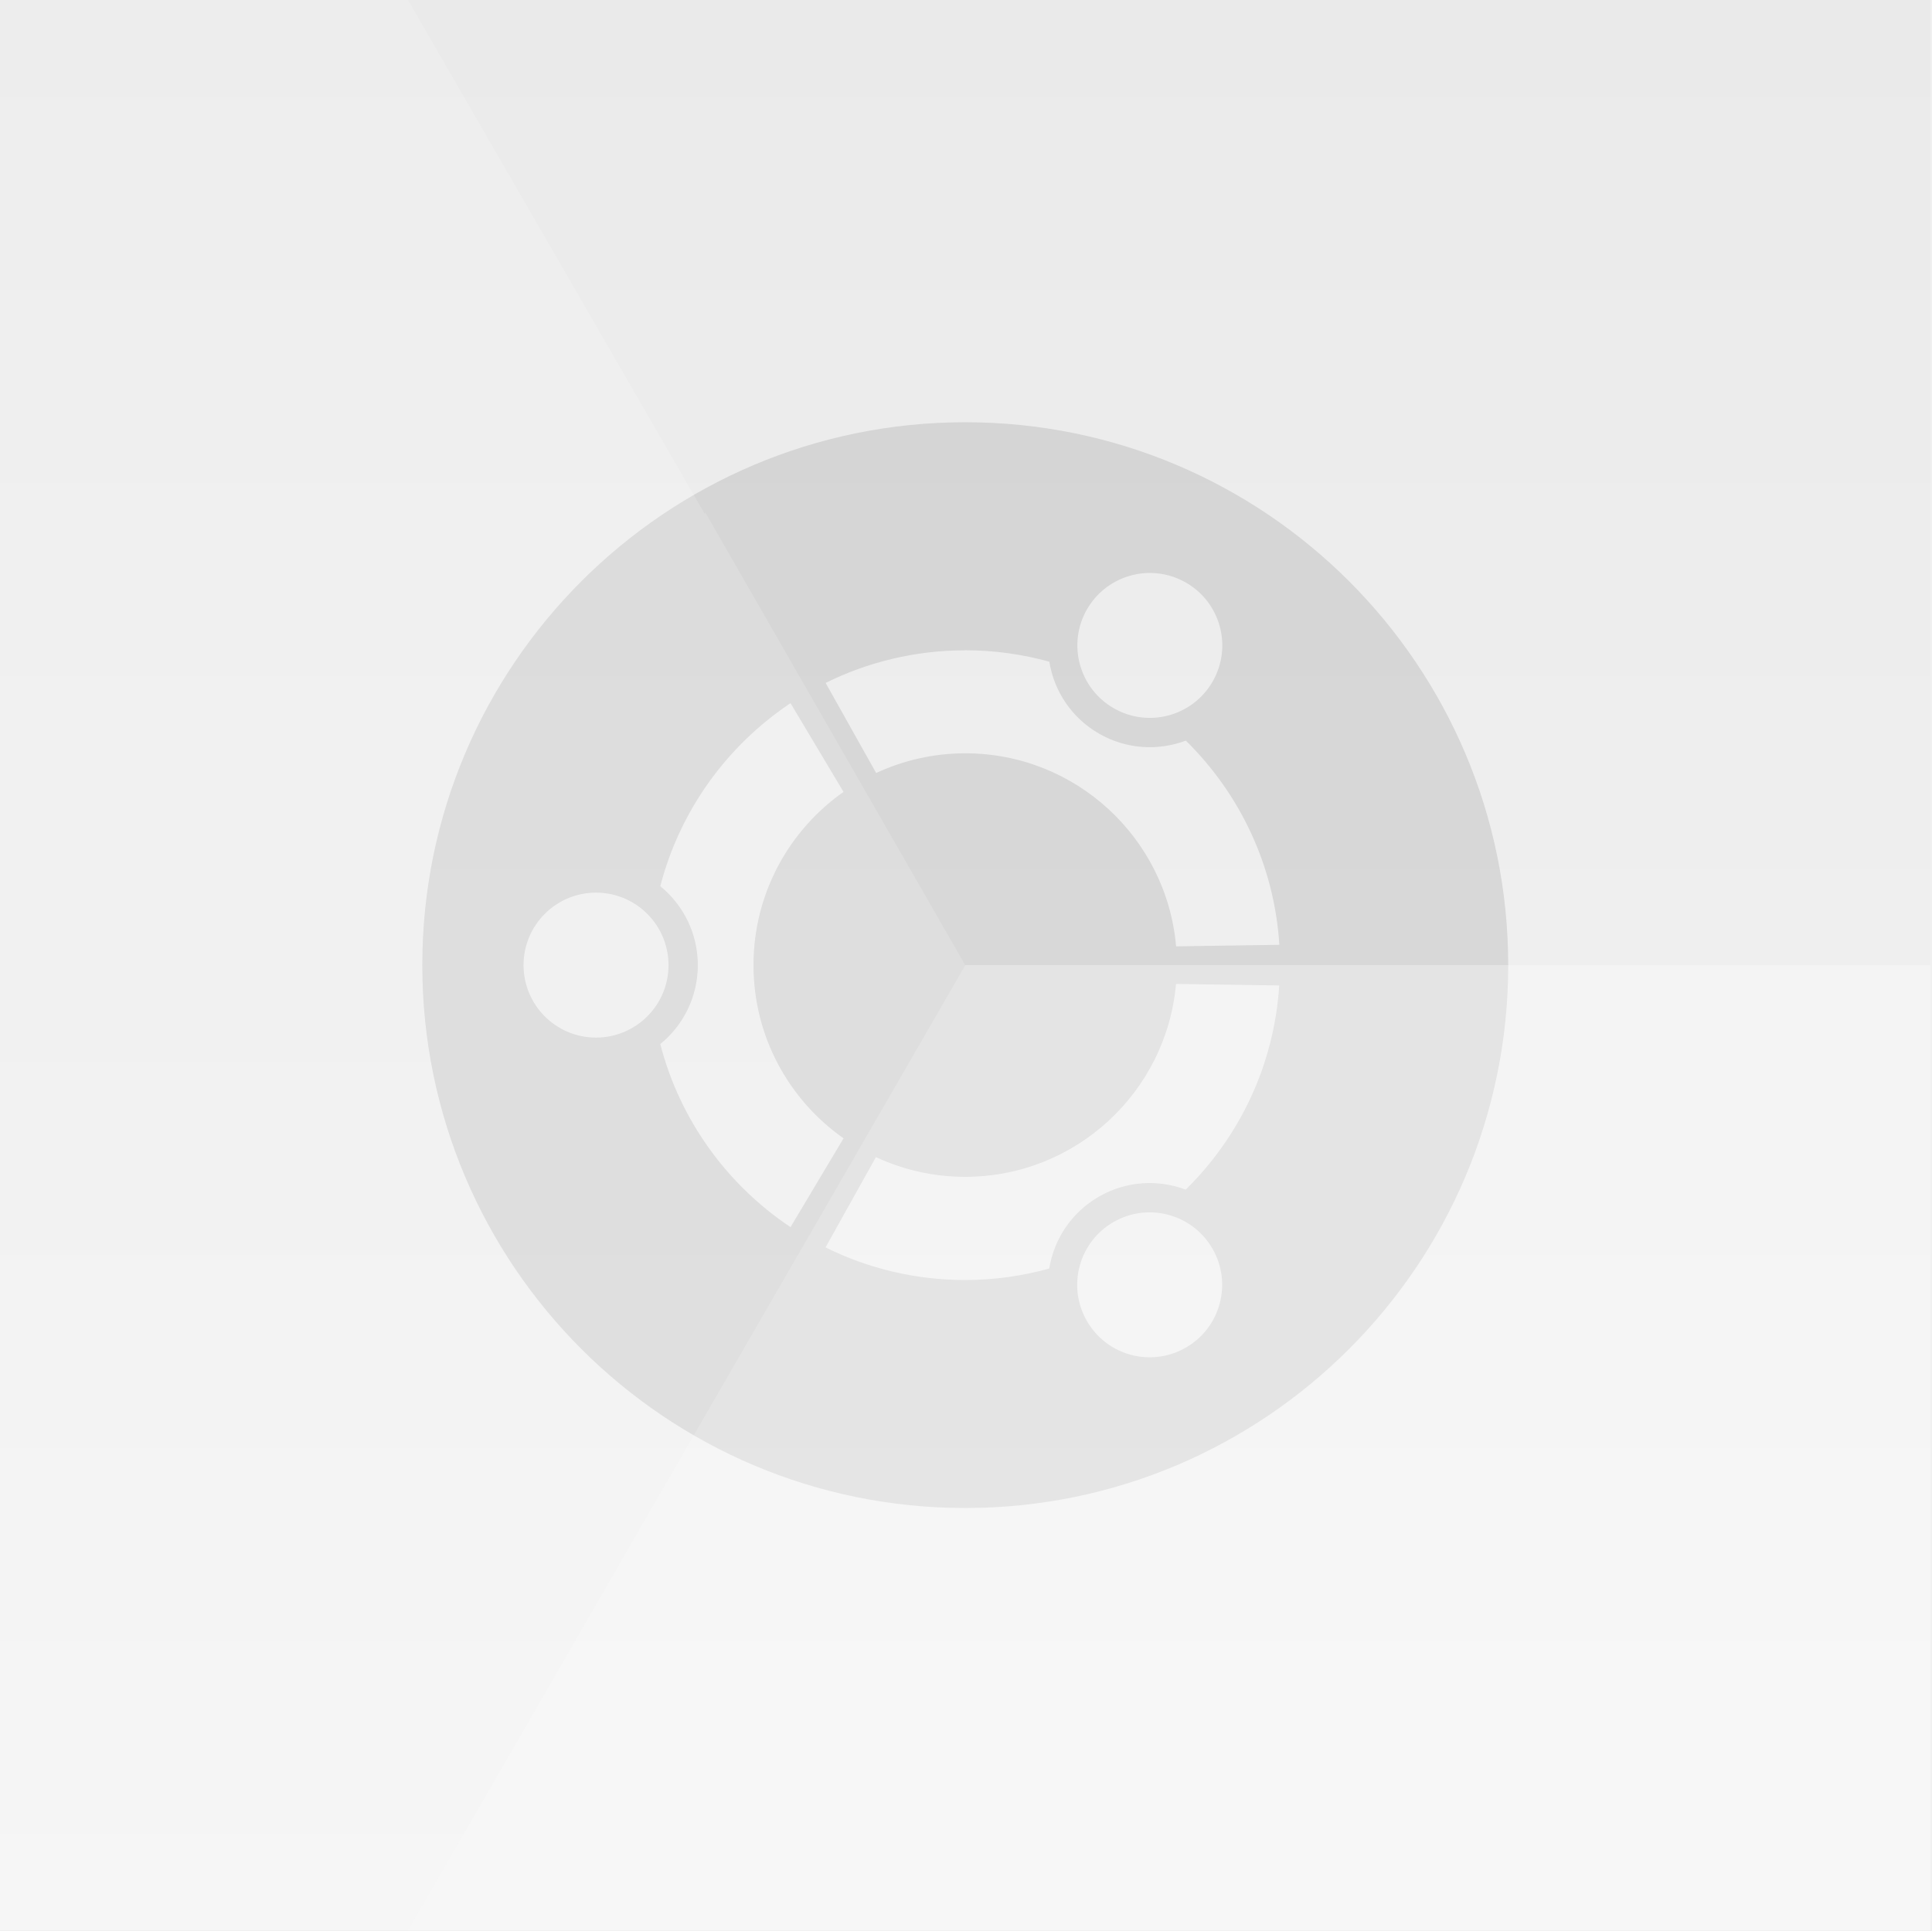
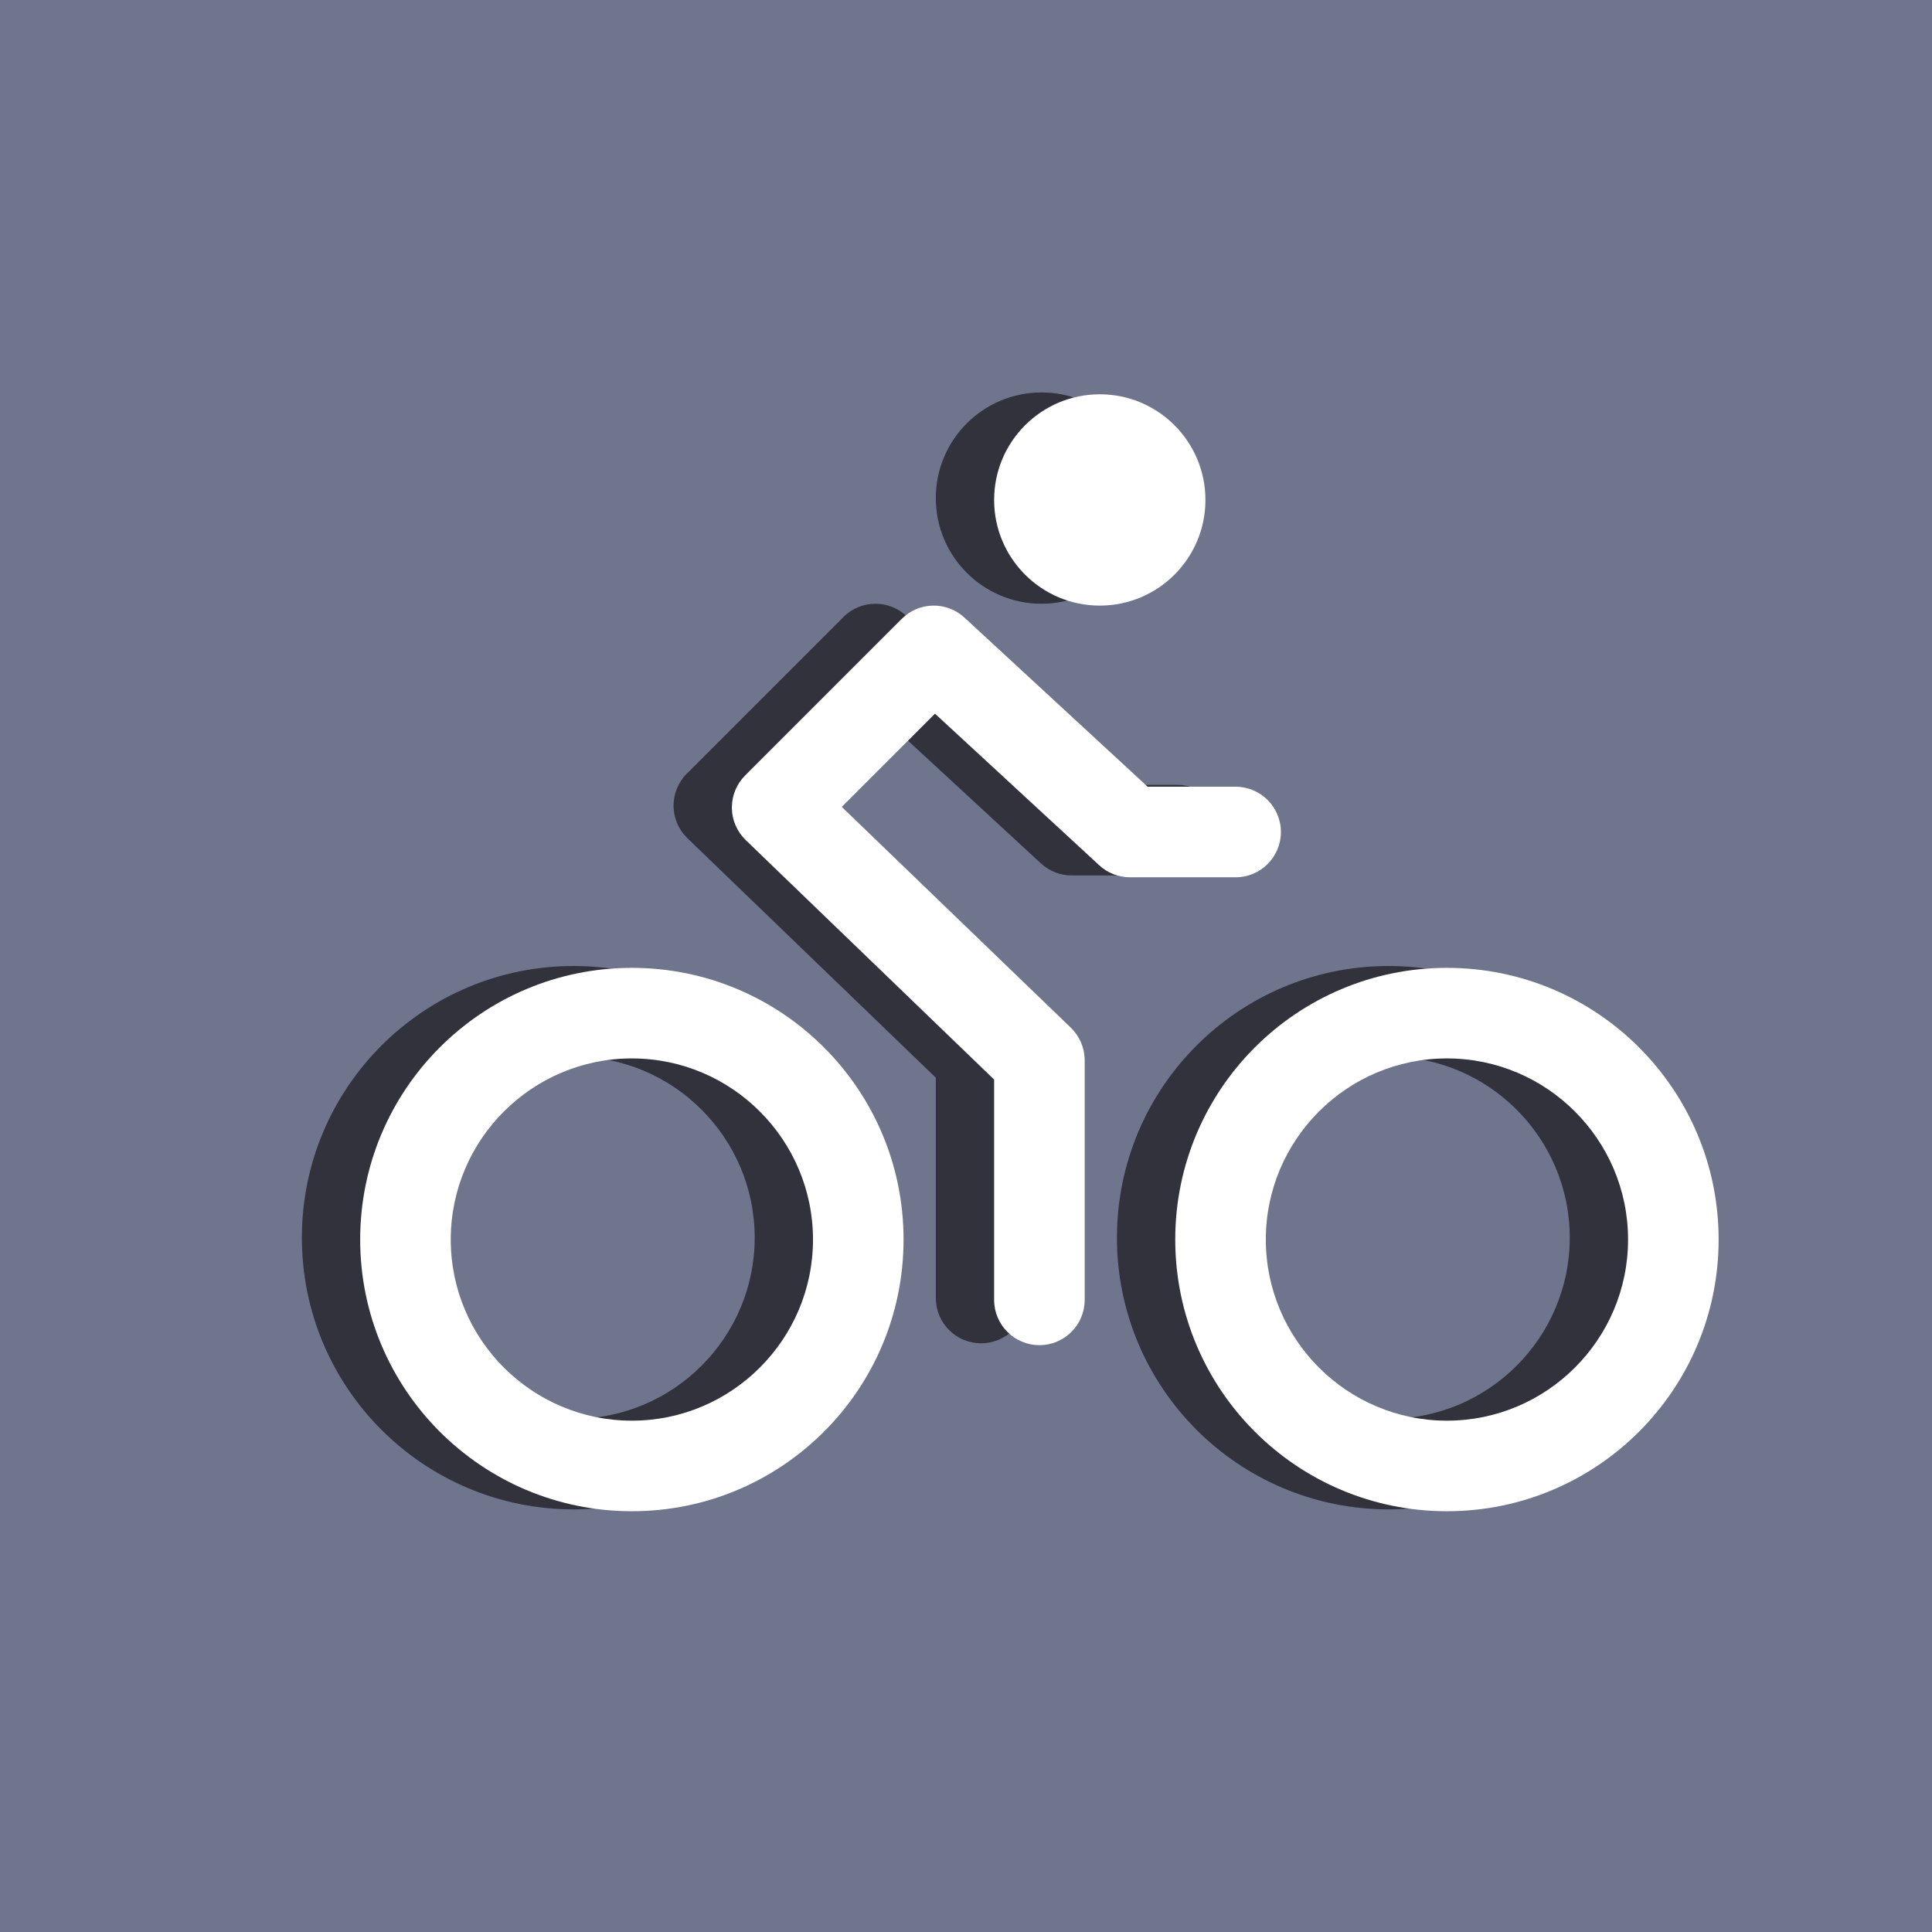
- <svg xmlns="http://www.w3.org/2000/svg" style="enable-background:new" height="512" viewBox="0 0 512.4 512" width="512.4" version="1.1">
-   <defs>
-     <linearGradient id="a" y2="494" gradientUnits="userSpaceOnUse" x2="256" gradientTransform="matrix(1 0 0 1.076 0 -19.36)" y1="18" x1="256">
-       <stop style="stop-color:#eaeaea" offset="0" />
-       <stop style="stop-color:#f4f4f4" offset="1" />
-     </linearGradient>
-   </defs>
-   <rect style="color:#000000;enable-background:accumulate;fill:url(#a)" height="512" width="512" y="0" x="0" />
-   <path style="opacity:.1" d="m256 112c-79.5 0-144 64.5-144 144s64.5 144 144 144 144-64.5 144-144-64.5-144-144-144zm49.47 39.98c3.098 0.08 6.222 0.91 9.096 2.568 9.197 5.312 12.34 17.07 7.029 26.26-5.305 9.196-17.06 12.34-26.25 7.029-9.19-5.305-12.34-17.06-7.039-26.25 3.653-6.322 10.35-9.787 17.17-9.611zm-49.48 20.5c7.731 0 15.21 1.074 22.31 3.035 1.253 7.726 5.837 14.84 13.15 19.06 7.298 4.207 15.74 4.629 23.05 1.867 14.22 13.98 23.47 32.99 24.81 54.17l-27.39 0.404c-2.5-28.7-26.6-51.2-55.9-51.2-8.451 0-16.47 1.88-23.65 5.225l-13.4-23.9c11.16-5.522 23.72-8.645 37.01-8.645zm-46.33 14.03 14.06 23.54c-14.44 10.16-23.88 26.95-23.88 45.95s9.437 35.78 23.88 45.94l-14.06 23.55c-16.83-11.24-29.34-28.43-34.54-48.55 6.069-4.952 9.953-12.49 9.953-20.94 0-8.451-3.884-15.99-9.953-20.94 5.201-20.12 17.72-37.3 34.54-48.55zm-51.58 50.26c10.62 0 19.22 8.608 19.22 19.23s-8.605 19.22-19.22 19.22-19.23-8.605-19.23-19.22 8.607-19.23 19.23-19.23zm153.8 24.21 27.4 0.402c-1.348 21.18-10.6 40.19-24.81 54.17-7.31-2.762-15.75-2.347-23.05 1.867-7.309 4.227-11.89 11.34-13.15 19.06-7.104 1.967-14.58 3.041-22.31 3.041-13.29 0-25.86-3.124-37.01-8.652l13.36-23.94c7.186 3.344 15.2 5.225 23.65 5.225 29.34 0 53.41-22.49 55.93-51.18zm-7.482 60.6c6.816-0.176 13.51 3.289 17.16 9.607 5.311 9.197 2.16 20.95-7.035 26.25-9.196 5.311-20.95 2.159-26.25-7.037-5.312-9.191-2.159-20.94 7.037-26.25 2.872-1.658 5.994-2.49 9.092-2.57z" />
-   <g transform="translate(0,18)">
-     <path style="opacity:.3;color:#000000;enable-background:accumulate;fill:#fff" d="m256 256l-147.8 256h403.8v-256h-122.7-133.3z" transform="translate(0,-18)" />
-     <path style="opacity:.15;color:#000000;enable-background:accumulate;fill:#fff" d="m0 0v512h108.2l76.4-132.3 71.4-123.7-68.9-120-0.2 0.3-78.7-136.3h-108.2z" transform="translate(0,-18)" />
-   </g>
-   <path d="m-208.3 605.6c-7.842 0-14.55 5.029-17.32 12.19-0.061-0.001-0.121 0-0.182 0-7.088 0-12.83 6.002-12.83 13.41 0 7.404 5.746 13.41 12.83 13.41h17.5 16.33c5.155 0 9.333-4.365 9.333-9.75 0-4.543-2.974-8.363-7-9.445 0.001-0.103 0-0.202 0-0.305 0-10.77-8.357-19.5-18.67-19.5z" style="stroke-width:4;color:#000000;stroke:#ccc;enable-background:accumulate;display:none;fill:#fff" />
-   <path style="stroke-width:4;color:#000000;stroke:#ccc;enable-background:accumulate;display:none;fill:none" d="m288.9 828.1c-6.349 0-11.78 4.072-14.02 9.867-0.05-0.001-0.098 0-0.148 0-5.738 0-10.39 4.86-10.39 10.85 0 5.995 4.652 10.85 10.39 10.85h14.17 13.22c4.173 0 7.557-3.534 7.557-7.894 0-3.678-2.408-6.771-5.667-7.647 0.001-0.083 0-0.163 0-0.247 0-8.719-6.766-15.79-15.11-15.79z" />
-   <g style="display:none" transform="translate(0 -558.4)">
-     <path d="m166.1 576.4h179.9c145.3 0 166.1 20.74 166.1 165.9v144.2c0 145.2-20.76 165.9-166.1 165.9h-179.9c-145.3 0-166.1-20-166.1-165.5v-144.2c0-145.2 20.76-165.9 166.1-165.9z" style="stroke:#00f;fill:#00f;display:inline;fill-opacity:.081" />
-     <circle style="stroke-width:.833;fill-opacity:.081;color:#000000;stroke:#00f;enable-background:accumulate;display:inline;fill:#00f" cx="256" transform="matrix(1.2 0 0 1.2 -51.2 528.8)" cy="238" r="120" />
-     <rect style="stroke-linejoin:round;fill-opacity:.081;color:#000000;stroke:#00f;stroke-linecap:round;enable-background:accumulate;display:inline;fill:#00f" height="272" width="272" y="678.4" x="120" />
-     <rect style="stroke-linejoin:round;fill-opacity:.081;color:#000000;stroke:#00f;stroke-linecap:round;enable-background:accumulate;display:inline;fill:#00f" height="240" width="304" y="694.4" x="104" />
-     <rect style="stroke-linejoin:round;fill-opacity:.081;color:#000000;stroke:#00f;stroke-linecap:round;enable-background:accumulate;display:inline;fill:#00f" height="304" width="240" y="662.4" x="136" />
+ <svg xmlns="http://www.w3.org/2000/svg" version="1.1" id="svg2" xml:space="preserve" width="85.333" height="85.333" viewBox="0 0 85.333 85.333">
+   <defs id="defs6" />
+   <g id="g10" transform="matrix(1.333333,0,0,-1.333333,0,85.33333)">
+     <g id="g12" transform="scale(0.1)">
+       <rect style="fill:#6e758d;fill-opacity:1;stroke-width:7.5" id="rect4540" width="649.1" height="649.1" x="-2.876" y="-644.306" transform="scale(1,-1)" />
+       <g id="g4552" style="fill:#32323c;fill-opacity:1">
+         <g style="fill:#32323c;fill-opacity:1" id="g4545">
+           <path d="m 190,140 c -49.707,0 -90,40.293 -90,90 0,49.707 40.293,90 90,90 49.703,0 90,-40.293 90,-90 0,-49.707 -40.297,-90 -90,-90 m 0,150 c -33.086,0 -60,-26.918 -60,-60 0,-33.082 26.914,-60 60,-60 33.086,0 60,26.918 60,60 0,33.082 -26.914,60 -60,60" style="fill:#32323c;fill-opacity:1;fill-rule:nonzero;stroke:none" id="path16" />
+           <path d="m 460,140 c -49.707,0 -90,40.293 -90,90 0,49.707 40.293,90 90,90 49.703,0 90,-40.293 90,-90 0,-49.707 -40.297,-90 -90,-90 m 0,150 c -33.082,0 -60,-26.918 -60,-60 0,-33.082 26.918,-60 60,-60 33.086,0 60,26.918 60,60 0,33.082 -26.914,60 -60,60" style="fill:#32323c;fill-opacity:1;fill-rule:nonzero;stroke:none" id="path18" />
+           <path d="m 325,195.02 c -8.281,0 -15,6.714 -15,15 v 72.976 l -82.285,79.328 c -2.902,2.797 -4.551,6.637 -4.59,10.664 -0.039,4.024 1.543,7.895 4.395,10.742 l 51.875,51.875 c 2.914,2.926 6.753,4.399 10.601,4.399 3.645,0 7.297,-1.32 10.18,-3.984 L 360.867,380 H 390 c 8.281,0 15,-6.715 15,-15 0,-8.285 -6.719,-15 -15,-15 h -35 c -3.77,0 -7.402,1.422 -10.176,3.98 l -54.402,50.223 -30.891,-30.883 75.879,-73.144 c 2.93,-2.828 4.59,-6.731 4.59,-10.801 V 210.02 c 0,-8.286 -6.719,-15 -15,-15" style="fill:#32323c;fill-opacity:1;fill-rule:nonzero;stroke:none" id="path20" />
+         </g>
+         <path id="path22" style="fill:#32323c;fill-opacity:1;fill-rule:nonzero;stroke:none" d="m 345,440 c -19.328,0 -35,15.672 -35,35 0,19.328 15.672,35 35,35 19.328,0 35,-15.672 35,-35 0,-19.328 -15.672,-35 -35,-35" />
+       </g>
+       <g id="g4558" transform="translate(4.31455,-20.61396)">
+         <path id="path24" style="fill:#ffffff;fill-opacity:1;fill-rule:nonzero;stroke:none" d="m 205,340 c -49.707,0 -90,-40.293 -90,-90 0,-49.707 40.293,-90 90,-90 49.707,0 90,40.293 90,90 0,49.707 -40.293,90 -90,90 z m 0,-30 c 33.086,0 60,-26.918 60,-60 0,-33.082 -26.914,-60 -60,-60 -33.086,0 -60,26.918 -60,60 0,33.082 26.914,60 60,60" />
+         <path id="path26" style="fill:#ffffff;fill-opacity:1;fill-rule:nonzero;stroke:none" d="m 475,340 c -49.707,0 -90,-40.293 -90,-90 0,-49.707 40.293,-90 90,-90 49.707,0 90,40.293 90,90 0,49.707 -40.293,90 -90,90 z m 0,-30 c 33.086,0 60,-26.918 60,-60 0,-33.082 -26.914,-60 -60,-60 -33.082,0 -60,26.918 -60,60 0,33.082 26.918,60 60,60" />
+         <path id="path28" style="fill:#ffffff;fill-opacity:1;fill-rule:nonzero;stroke:none" d="m 355,230.016 v 79.359 c 0,4.066 -1.664,7.98 -4.59,10.801 l -75.879,73.148 30.883,30.879 54.41,-50.226 C 362.598,371.418 366.227,370 370,370 h 35 c 8.281,0 15,6.719 15,15 0,8.285 -6.719,15 -15,15 h -29.137 l -60.687,56.023 c -5.922,5.465 -15.086,5.282 -20.781,-0.418 L 242.52,403.73 c -2.836,-2.832 -4.43,-6.734 -4.395,-10.742 0.035,-4.008 1.703,-7.879 4.59,-10.66 L 325,303.004 v -72.988 c 0,-8.282 6.715,-15 15,-15 8.285,0 15,6.718 15,15" />
+         <path id="path30" style="fill:#ffffff;fill-opacity:1;fill-rule:nonzero;stroke:none" d="m 395,495 c 0,-19.328 -15.672,-35 -35,-35 -19.328,0 -35,15.672 -35,35 0,19.328 15.672,35 35,35 19.328,0 35,-15.672 35,-35" />
+       </g>
+     </g>
  </g>
</svg>
